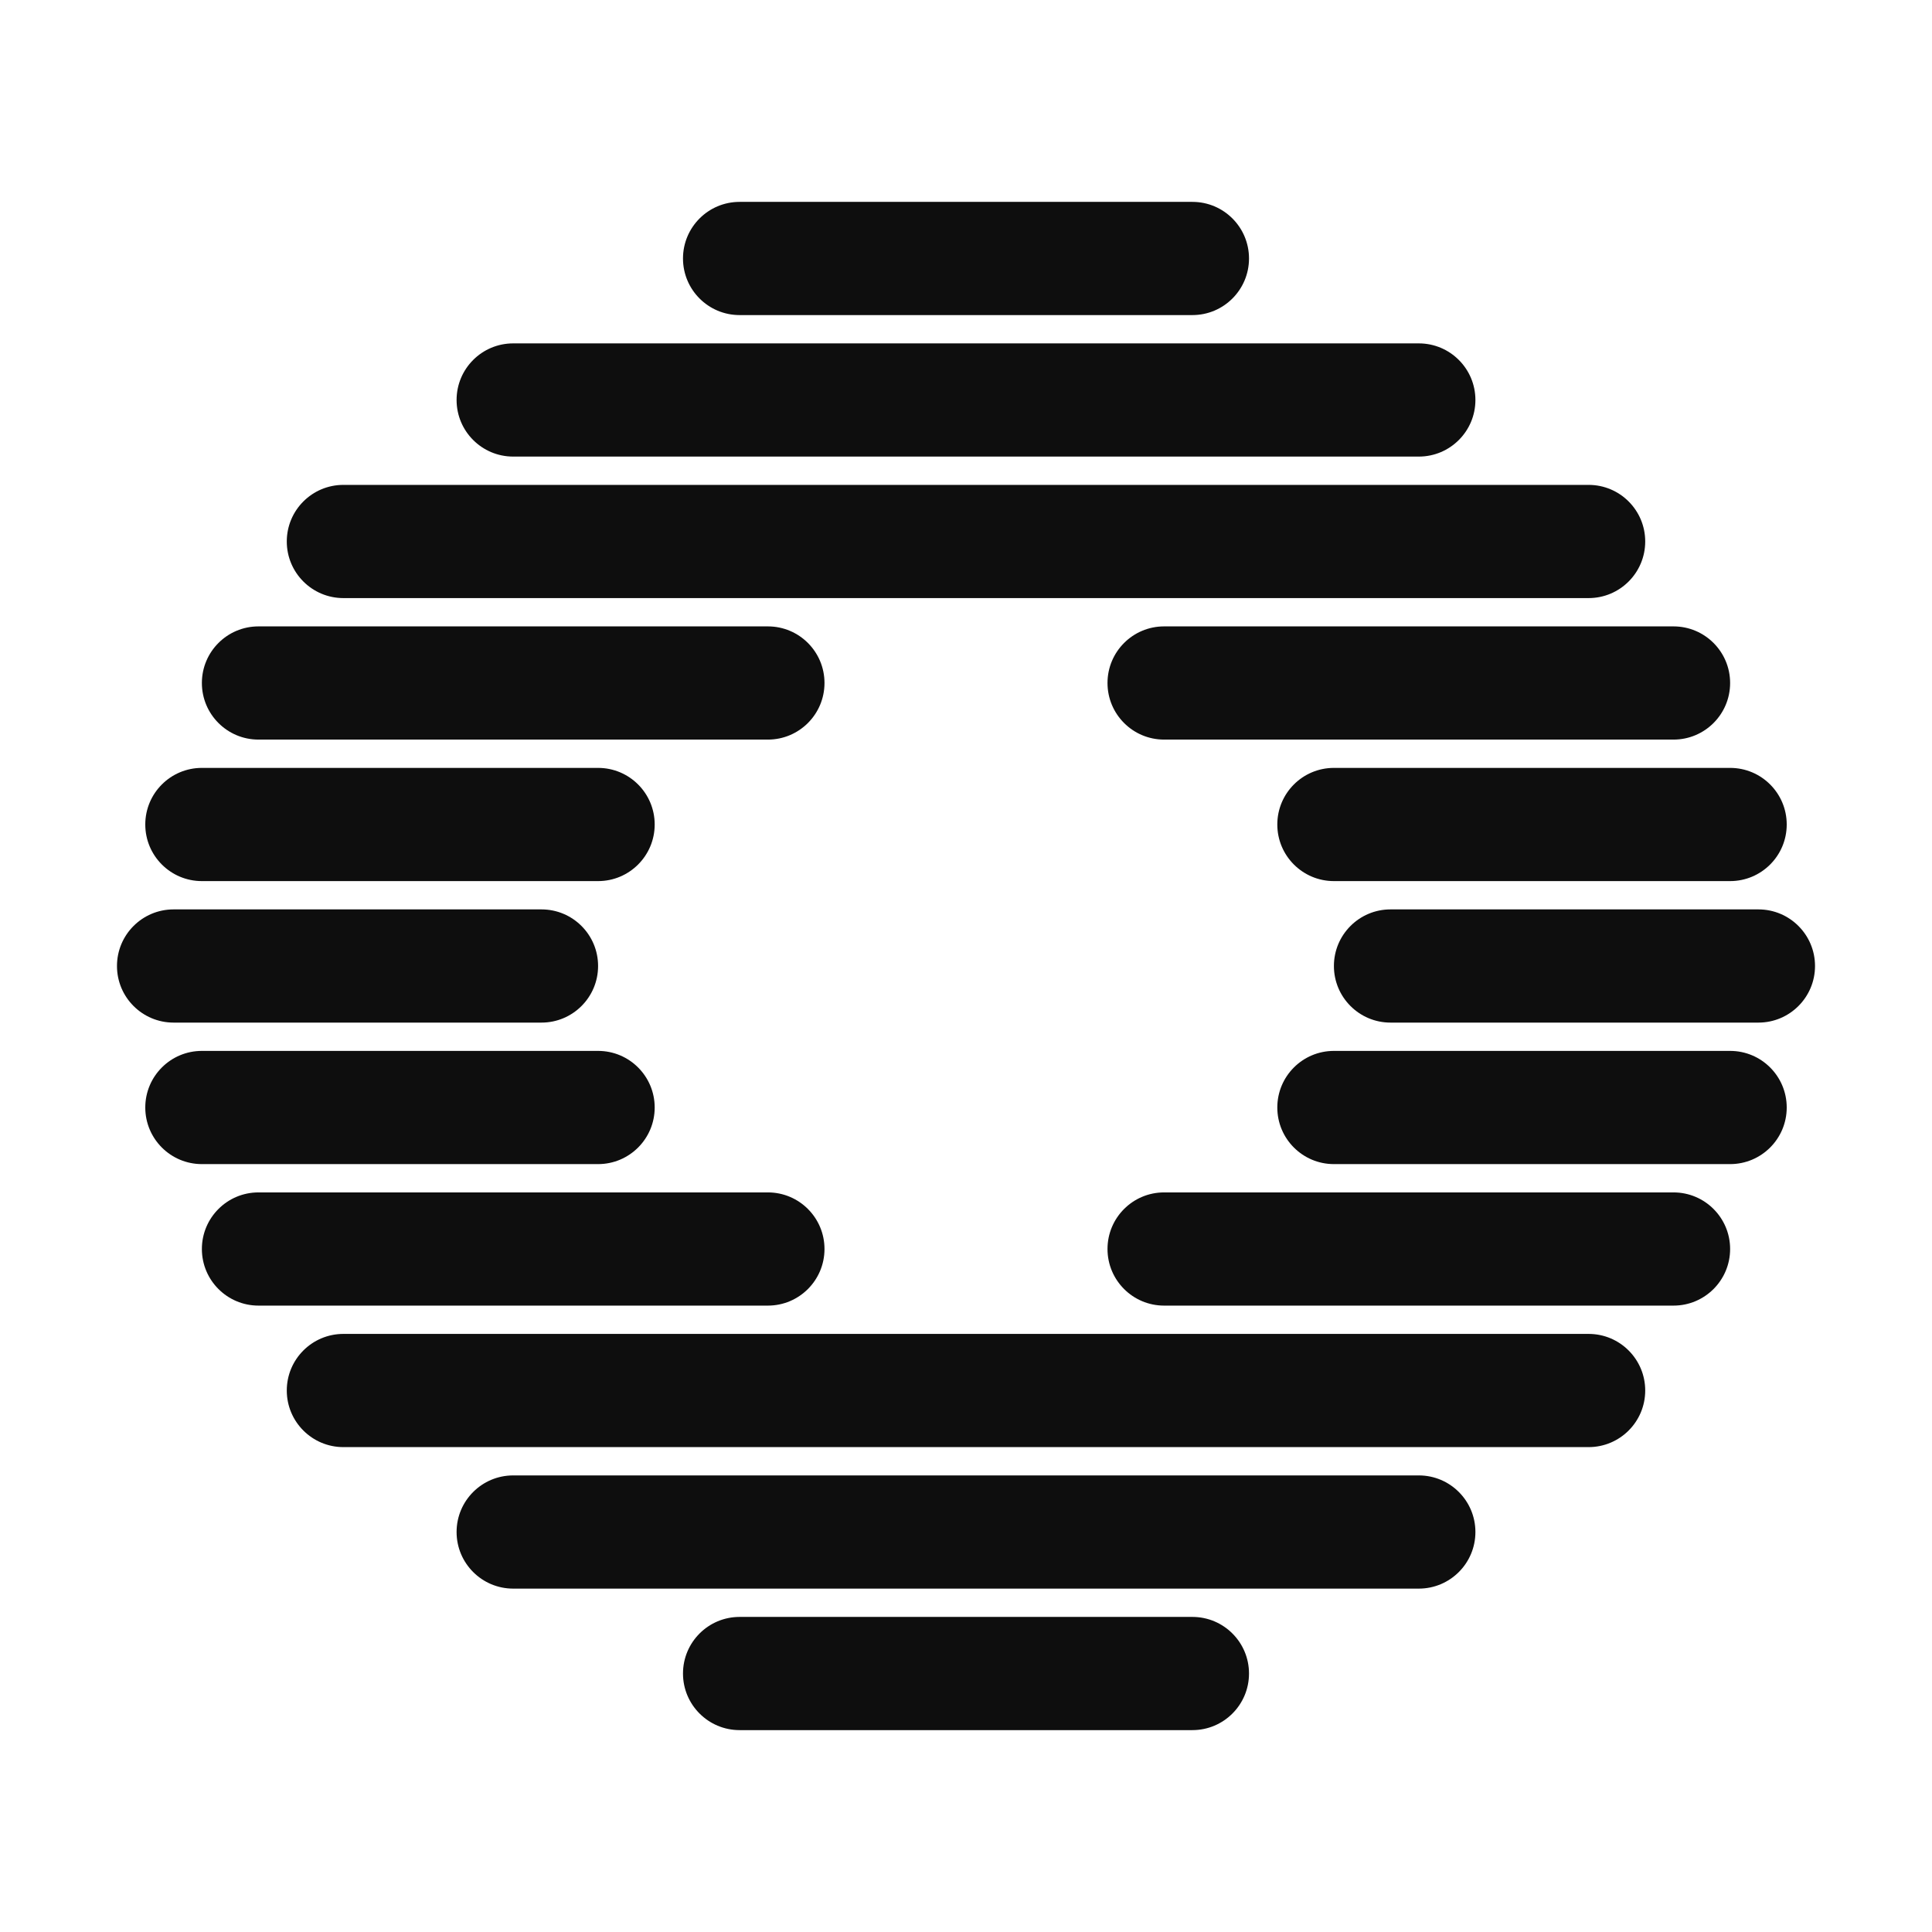
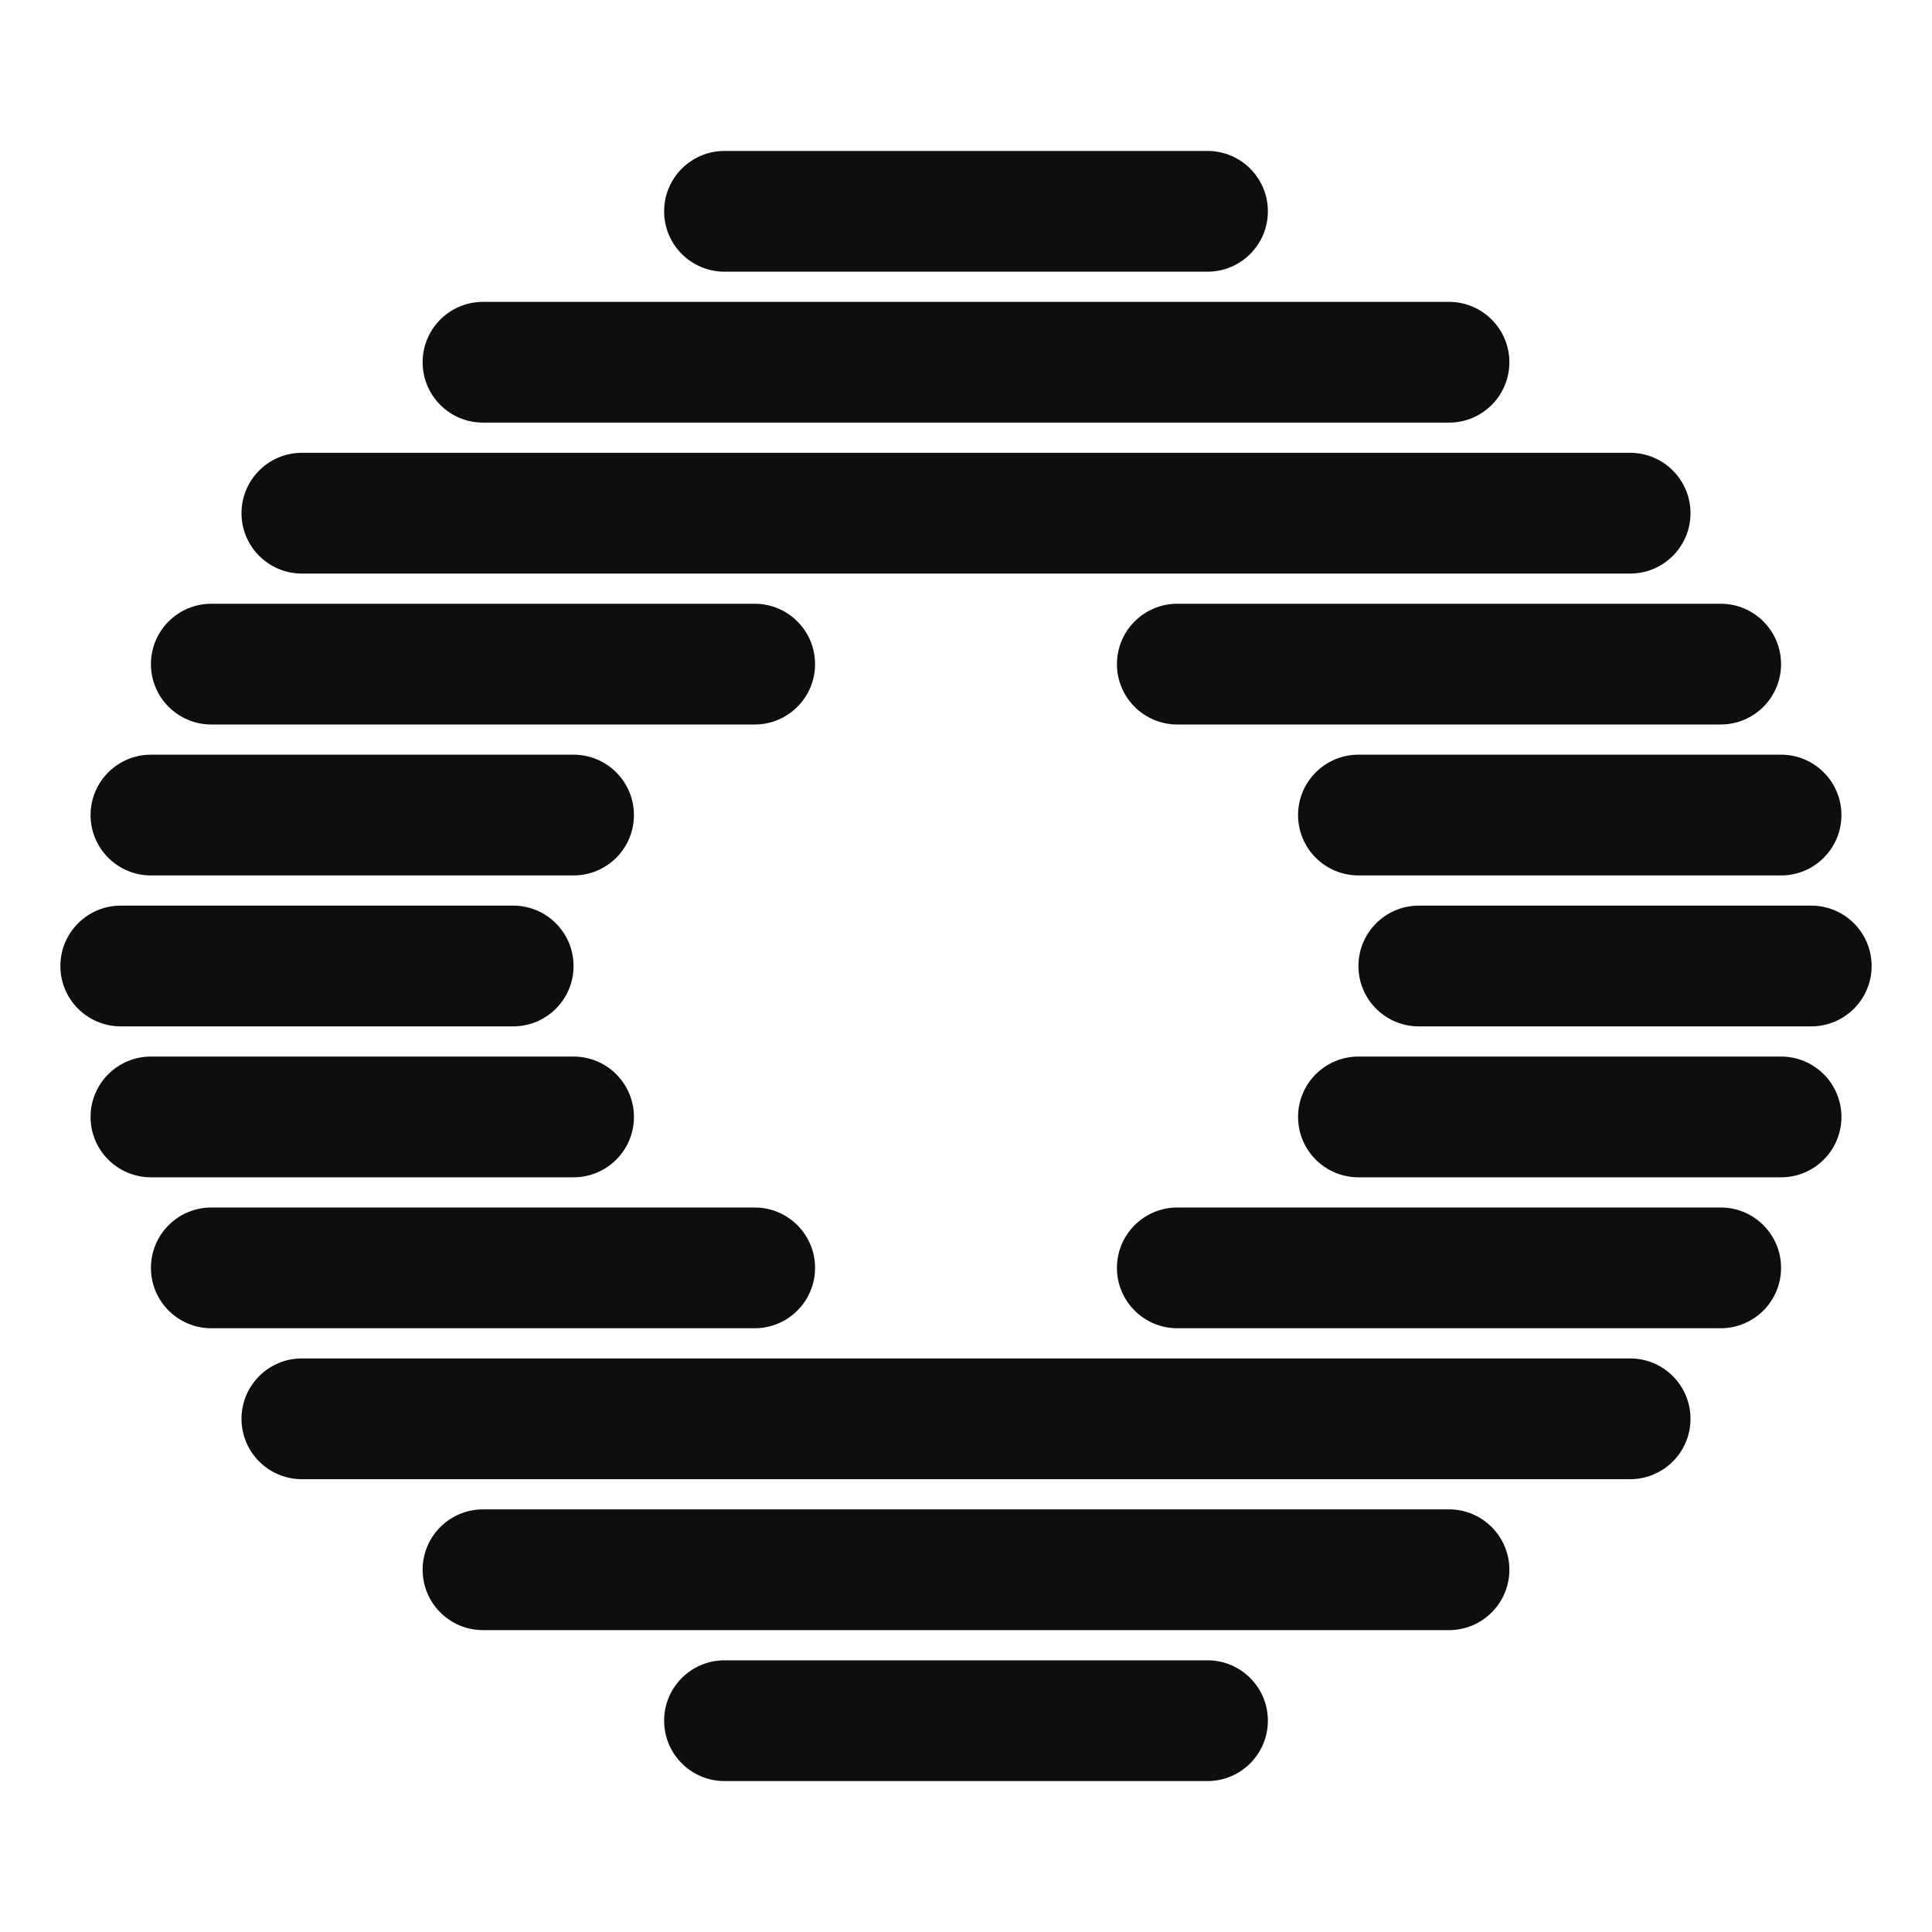
- <svg xmlns="http://www.w3.org/2000/svg" viewBox="0 0 32 32">
+ <svg xmlns="http://www.w3.org/2000/svg" viewBox="0 0 64 64" role="img" aria-labelledby="title description">
  <style>
    :root { color: #0e0e0e; }
    @media (prefers-color-scheme: dark) { :root { color: #f5f5f5; } }
  </style>
-   <g fill="currentColor" transform="translate(1 1) scale(.46875)">
+   <g fill="currentColor">
    <rect x="22" y="5" width="20" height="4" rx="2" />
    <rect x="14" y="10" width="36" height="4" rx="2" />
    <rect x="8" y="15" width="48" height="4" rx="2" />
    <rect x="5" y="20" width="22" height="4" rx="2" />
    <rect x="37" y="20" width="22" height="4" rx="2" />
    <rect x="3" y="25" width="18" height="4" rx="2" />
    <rect x="43" y="25" width="18" height="4" rx="2" />
    <rect x="2" y="30" width="17" height="4" rx="2" />
    <rect x="45" y="30" width="17" height="4" rx="2" />
    <rect x="3" y="35" width="18" height="4" rx="2" />
    <rect x="43" y="35" width="18" height="4" rx="2" />
    <rect x="5" y="40" width="22" height="4" rx="2" />
    <rect x="37" y="40" width="22" height="4" rx="2" />
    <rect x="8" y="45" width="48" height="4" rx="2" />
    <rect x="14" y="50" width="36" height="4" rx="2" />
    <rect x="22" y="55" width="20" height="4" rx="2" />
  </g>
</svg>
